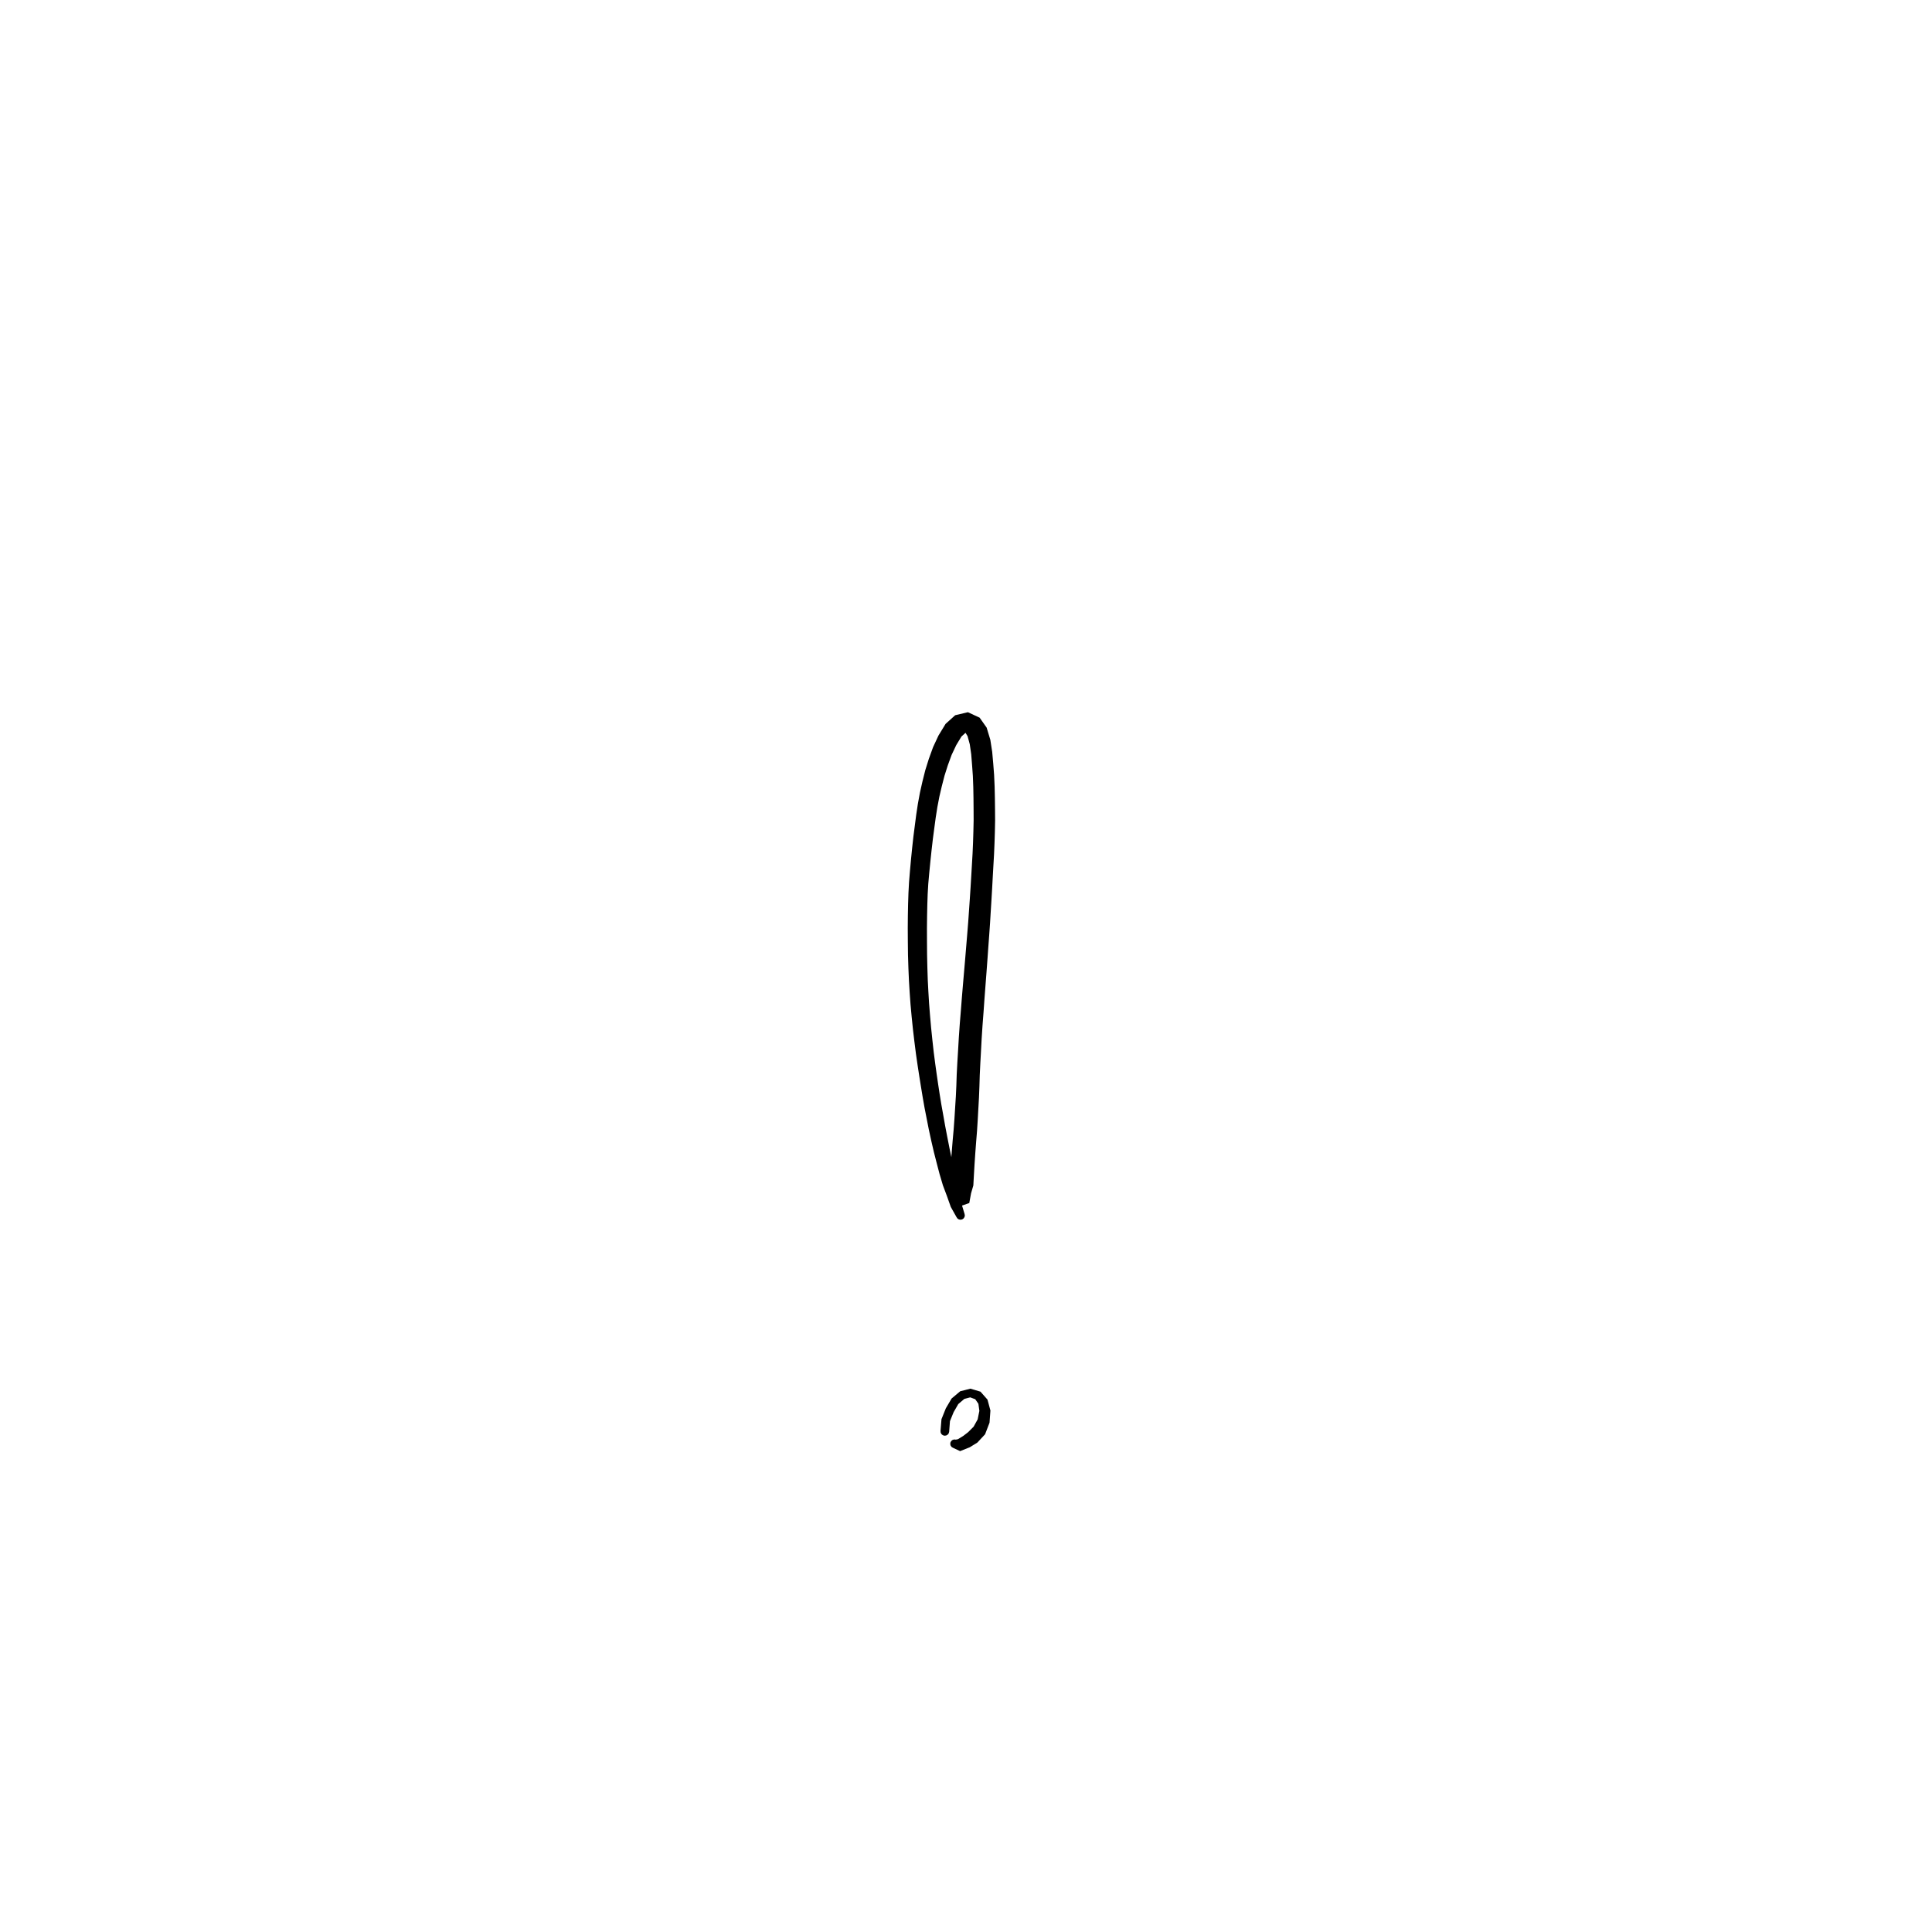
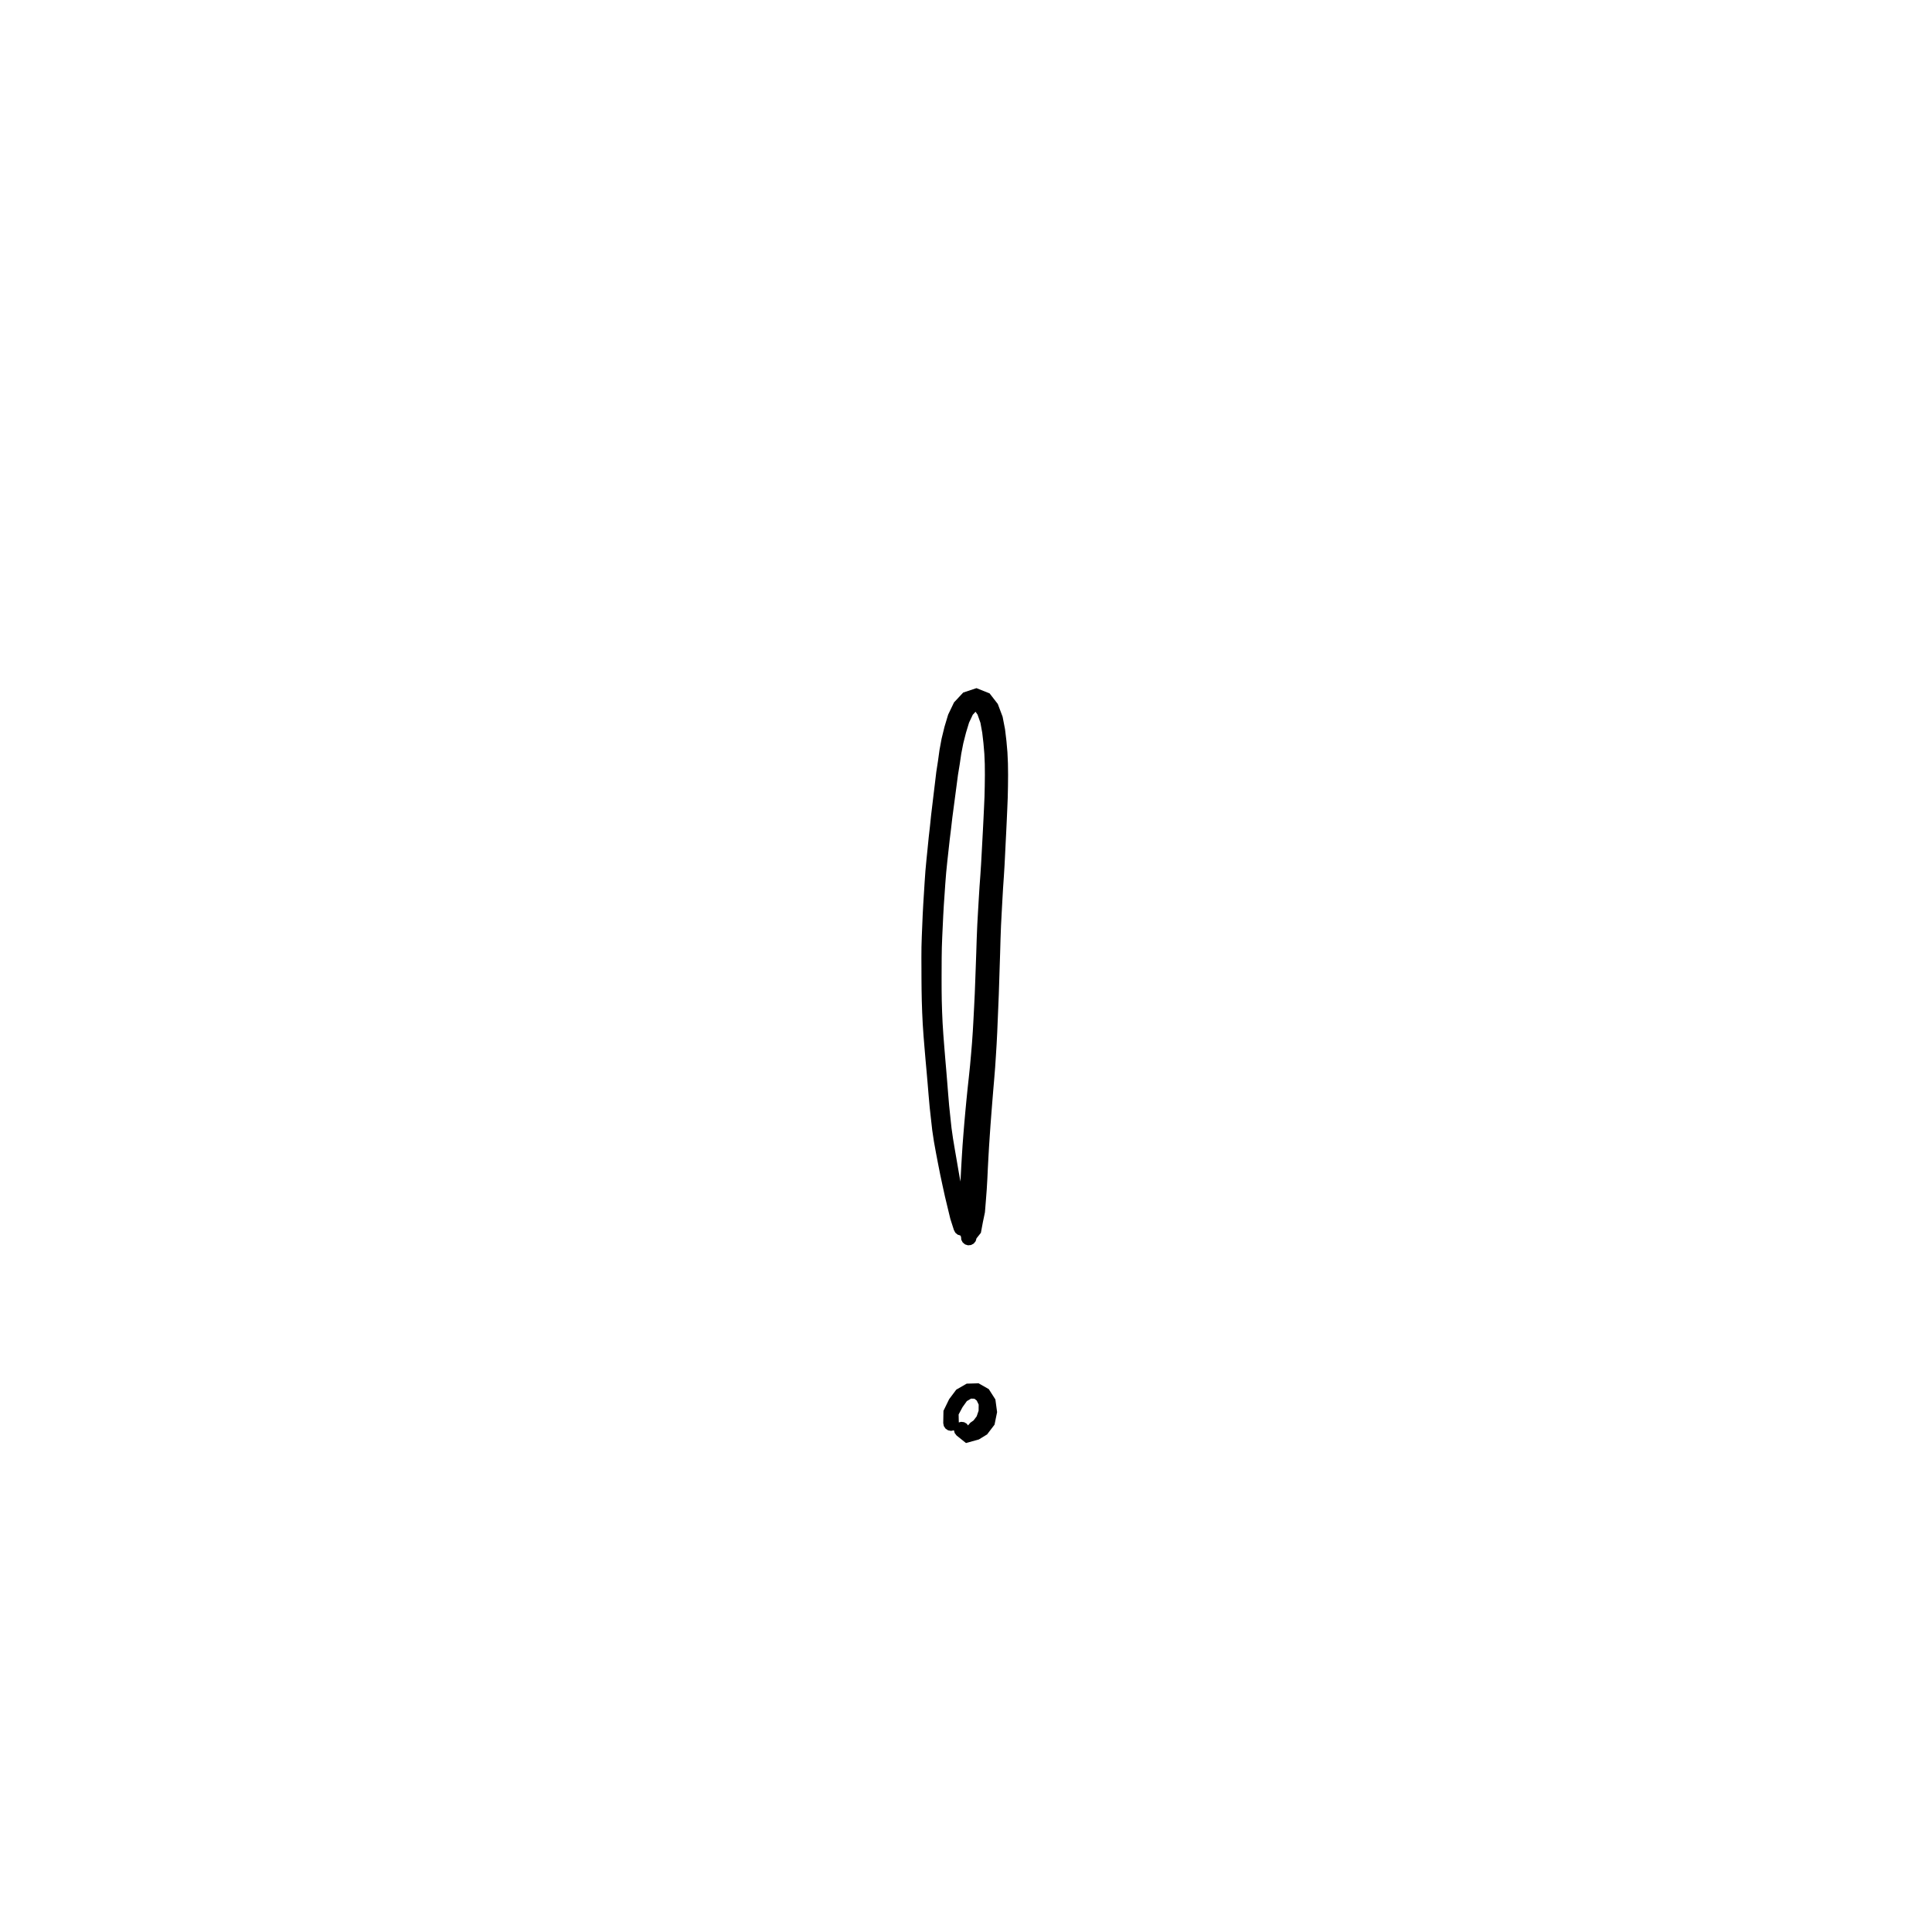
<svg xmlns="http://www.w3.org/2000/svg" viewBox="0 0 300 300" width="300" height="300">
-   <path d="M 149.765 188.461 L 149.274 186.829 L 148.898 185.127 L 148.502 183.461 L 148.14 181.746 L 147.799 180.04 L 147.446 178.334 L 147.102 176.591 L 146.768 174.851 L 146.474 173.188 L 146.177 171.536 L 145.915 169.929 L 145.677 168.378 L 145.451 166.825 L 145.217 165.145 L 144.986 163.363 L 144.775 161.453 L 144.58 159.559 L 144.412 157.649 L 144.262 155.732 L 144.155 153.945 L 144.063 152.158 L 144.001 150.243 L 143.956 148.208 L 143.942 146.169 L 143.936 144.127 L 143.957 142.219 L 143.995 140.438 L 144.05 138.805 L 144.144 137.221 L 144.295 135.533 L 144.466 133.794 L 144.653 132.028 L 144.857 130.26 L 145.078 128.586 L 145.301 126.935 L 145.556 125.316 L 145.863 123.711 L 146.234 122.117 L 146.666 120.444 L 147.178 118.832 L 147.769 117.215 L 148.488 115.696 L 149.294 114.367 L 149.913 113.803 L 149.975 113.775 L 149.935 113.811 L 150.241 114.303 L 150.586 115.568 L 150.81 117.127 L 150.944 118.802 L 151.065 120.491 L 151.131 122.228 L 151.163 123.964 L 151.178 125.713 L 151.185 127.393 L 151.147 129.105 L 151.093 130.822 L 151.02 132.534 L 150.919 134.256 L 150.816 136.018 L 150.71 137.785 L 150.595 139.557 L 150.469 141.362 L 150.342 143.179 L 150.196 145.003 L 150.04 146.872 L 149.882 148.779 L 149.715 150.728 L 149.54 152.746 L 149.366 154.825 L 149.202 156.927 L 149.031 159.024 L 148.887 161.091 L 148.772 163.081 L 148.656 164.984 L 148.559 166.824 L 148.501 168.583 L 148.423 170.246 L 148.317 171.93 L 148.21 173.646 L 148.085 175.365 L 147.931 177.08 L 147.787 178.846 L 147.662 180.568 L 147.555 182.242 L 147.5 183.831 L 147.614 185.039 L 147.721 186.21 L 148.444 186.183 L 148.276 186.386 L 148.198 186.638 L 148.222 186.9 L 148.345 187.133 L 148.548 187.301 L 148.799 187.379 L 149.062 187.355 L 149.295 187.232 L 150.508 186.808 L 150.786 185.293 L 151.139 184.079 L 151.23 182.438 L 151.325 180.809 L 151.439 179.117 L 151.57 177.378 L 151.71 175.643 L 151.823 173.876 L 151.918 172.142 L 152.014 170.431 L 152.083 168.717 L 152.135 166.971 L 152.221 165.178 L 152.325 163.282 L 152.43 161.309 L 152.562 159.283 L 152.721 157.196 L 152.869 155.095 L 153.026 153.027 L 153.181 151.008 L 153.326 149.049 L 153.461 147.138 L 153.599 145.264 L 153.729 143.417 L 153.84 141.583 L 153.952 139.772 L 154.057 137.984 L 154.153 136.209 L 154.252 134.448 L 154.353 132.702 L 154.427 130.945 L 154.483 129.193 L 154.519 127.419 L 154.507 125.686 L 154.485 123.912 L 154.444 122.124 L 154.363 120.301 L 154.227 118.54 L 154.067 116.746 L 153.778 114.874 L 153.205 112.983 L 152.116 111.438 L 150.296 110.593 L 148.322 111.06 L 146.83 112.405 L 145.727 114.213 L 144.887 116.016 L 144.23 117.831 L 143.678 119.595 L 143.228 121.39 L 142.847 123.082 L 142.531 124.798 L 142.272 126.501 L 142.054 128.19 L 141.834 129.893 L 141.635 131.702 L 141.455 133.497 L 141.296 135.263 L 141.153 137.007 L 141.064 138.671 L 141.009 140.359 L 140.973 142.175 L 140.957 144.12 L 140.969 146.189 L 140.993 148.261 L 141.057 150.337 L 141.142 152.294 L 141.253 154.122 L 141.384 155.95 L 141.564 157.906 L 141.763 159.849 L 141.991 161.772 L 142.238 163.715 L 142.502 165.531 L 142.764 167.227 L 143.015 168.793 L 143.273 170.363 L 143.561 172.004 L 143.888 173.673 L 144.218 175.35 L 144.6 177.115 L 145.008 178.877 L 145.444 180.584 L 145.892 182.292 L 146.411 184.045 L 147.025 185.683 L 147.639 187.412 L 148.524 188.992 L 148.673 189.209 L 148.894 189.353 L 149.153 189.401 L 149.411 189.347 L 149.628 189.198 L 149.771 188.977 L 149.82 188.718 Z" fill="black" fill-rule="nonzero" />
-   <path d="M 147.386 222.316 L 147.509 220.672 L 148.081 219.274 L 148.802 218.023 L 149.74 217.223 L 150.653 216.983 L 151.438 217.272 L 151.926 217.982 L 152.076 219.08 L 151.811 220.398 L 151.181 221.535 L 150.347 222.374 L 149.579 222.967 L 148.746 223.478 L 148.428 223.545 L 148.166 223.518 L 147.913 223.592 L 147.708 223.758 L 147.583 223.989 L 147.555 224.251 L 147.63 224.504 L 147.795 224.708 L 148.027 224.834 L 149.085 225.33 L 150.582 224.733 L 151.76 224.005 L 152.962 222.715 L 153.654 220.916 L 153.792 219.022 L 153.337 217.331 L 152.247 216.096 L 150.683 215.632 L 149.1 216.035 L 147.762 217.162 L 146.869 218.681 L 146.193 220.367 L 146.041 222.21 L 146.071 222.471 L 146.2 222.701 L 146.407 222.864 L 146.66 222.936 L 146.922 222.905 L 147.152 222.776 L 147.315 222.569 Z" fill="black" fill-rule="nonzero" />
+   <path d="M 150.445 190.315 L 150.016 188.668 L 149.73 186.98 L 149.423 185.283 L 149.145 183.539 L 148.845 181.849 L 148.565 180.211 L 148.271 178.51 L 147.983 176.79 L 147.749 175.139 L 147.565 173.414 L 147.379 171.642 L 147.229 169.854 L 147.086 168.047 L 146.934 166.188 L 146.773 164.317 L 146.621 162.442 L 146.479 160.62 L 146.365 158.829 L 146.287 157.066 L 146.236 155.336 L 146.214 153.65 L 146.21 151.965 L 146.216 150.317 L 146.223 148.711 L 146.249 147.114 L 146.308 145.507 L 146.385 143.873 L 146.463 142.211 L 146.557 140.55 L 146.671 138.907 L 146.786 137.217 L 146.92 135.517 L 147.09 133.827 L 147.281 132.101 L 147.472 130.368 L 147.682 128.666 L 147.874 126.985 L 148.094 125.33 L 148.316 123.652 L 148.536 121.983 L 148.753 120.332 L 149.025 118.668 L 149.267 117.026 L 149.579 115.426 L 149.997 113.781 L 150.474 112.211 L 151.049 110.989 L 151.599 110.392 L 151.544 110.374 L 151.363 110.353 L 151.795 110.965 L 152.241 112.234 L 152.523 113.786 L 152.711 115.412 L 152.849 117.045 L 152.917 118.637 L 152.932 120.323 L 152.911 122.019 L 152.873 123.706 L 152.798 125.417 L 152.713 127.192 L 152.628 128.893 L 152.534 130.643 L 152.438 132.432 L 152.342 134.173 L 152.231 135.89 L 152.098 137.702 L 151.983 139.577 L 151.868 141.527 L 151.753 143.579 L 151.665 145.702 L 151.596 147.845 L 151.52 149.997 L 151.442 152.153 L 151.363 154.253 L 151.264 156.288 L 151.163 158.248 L 151.058 160.133 L 150.934 161.926 L 150.787 163.689 L 150.63 165.439 L 150.446 167.217 L 150.251 169.014 L 150.067 170.83 L 149.896 172.635 L 149.737 174.417 L 149.596 176.143 L 149.468 177.818 L 149.36 179.504 L 149.263 181.157 L 149.176 182.813 L 149.073 184.433 L 148.932 186.144 L 148.781 187.879 L 148.81 189.385 L 148.73 191.036 L 149.225 192.048 L 149.271 192.518 L 149.494 192.935 L 149.859 193.234 L 150.311 193.372 L 150.781 193.325 L 151.197 193.103 L 151.497 192.738 L 151.634 192.286 L 152.312 191.432 L 152.618 189.793 L 152.94 188.252 L 153.083 186.482 L 153.218 184.725 L 153.316 183.042 L 153.394 181.375 L 153.481 179.744 L 153.575 178.09 L 153.685 176.443 L 153.802 174.738 L 153.936 172.978 L 154.077 171.187 L 154.223 169.388 L 154.377 167.588 L 154.523 165.769 L 154.641 163.977 L 154.752 162.18 L 154.847 160.339 L 154.926 158.426 L 155.008 156.459 L 155.093 154.401 L 155.161 152.281 L 155.23 150.124 L 155.3 147.964 L 155.36 145.83 L 155.437 143.751 L 155.542 141.73 L 155.648 139.789 L 155.753 137.939 L 155.877 136.136 L 155.985 134.384 L 156.074 132.62 L 156.161 130.831 L 156.25 129.075 L 156.331 127.363 L 156.41 125.578 L 156.482 123.821 L 156.518 122.076 L 156.534 120.323 L 156.512 118.54 L 156.433 116.81 L 156.278 115.048 L 156.062 113.243 L 155.683 111.289 L 154.937 109.31 L 153.662 107.666 L 151.627 106.855 L 149.572 107.535 L 148.14 109.066 L 147.229 110.964 L 146.659 112.862 L 146.214 114.686 L 145.885 116.462 L 145.65 118.16 L 145.389 119.854 L 145.185 121.561 L 144.982 123.232 L 144.782 124.913 L 144.58 126.598 L 144.405 128.294 L 144.211 130.004 L 144.036 131.758 L 143.859 133.501 L 143.698 135.242 L 143.576 136.993 L 143.47 138.697 L 143.365 140.357 L 143.275 142.054 L 143.206 143.732 L 143.136 145.383 L 143.086 147.043 L 143.074 148.694 L 143.082 150.317 L 143.087 151.973 L 143.102 153.683 L 143.135 155.41 L 143.194 157.186 L 143.281 159.001 L 143.406 160.844 L 143.558 162.691 L 143.718 164.578 L 143.887 166.451 L 144.047 168.299 L 144.197 170.107 L 144.36 171.935 L 144.559 173.741 L 144.76 175.521 L 145.021 177.264 L 145.34 179.032 L 145.669 180.743 L 145.995 182.391 L 146.355 184.077 L 146.738 185.82 L 147.146 187.518 L 147.57 189.274 L 148.12 190.991 L 148.338 191.41 L 148.7 191.714 L 149.15 191.856 L 149.621 191.816 L 150.04 191.598 L 150.344 191.236 L 150.486 190.786 Z" fill="black" fill-rule="nonzero" />
+   <path d="M 148.887 220.978 L 148.854 219.64 L 149.454 218.516 L 150.131 217.564 L 150.788 217.176 L 151.311 217.193 L 151.672 217.485 L 151.967 218.101 L 151.958 219.051 L 151.659 219.925 L 151.181 220.56 L 150.675 220.918 L 150.31 221.34 L 150.123 221.074 L 149.713 220.84 L 149.245 220.78 L 148.789 220.904 L 148.415 221.193 L 148.181 221.603 L 148.121 222.071 L 148.245 222.527 L 148.534 222.901 L 149.998 224.073 L 152.001 223.516 L 153.275 222.736 L 154.43 221.224 L 154.829 219.272 L 154.563 217.304 L 153.536 215.7 L 151.952 214.799 L 150.108 214.852 L 148.489 215.785 L 147.386 217.257 L 146.5 219.074 L 146.466 220.978 L 146.559 221.442 L 146.821 221.834 L 147.214 222.097 L 147.677 222.189 L 148.14 222.097 L 148.533 221.834 L 148.795 221.441 Z" fill="black" fill-rule="nonzero" />
</svg>
